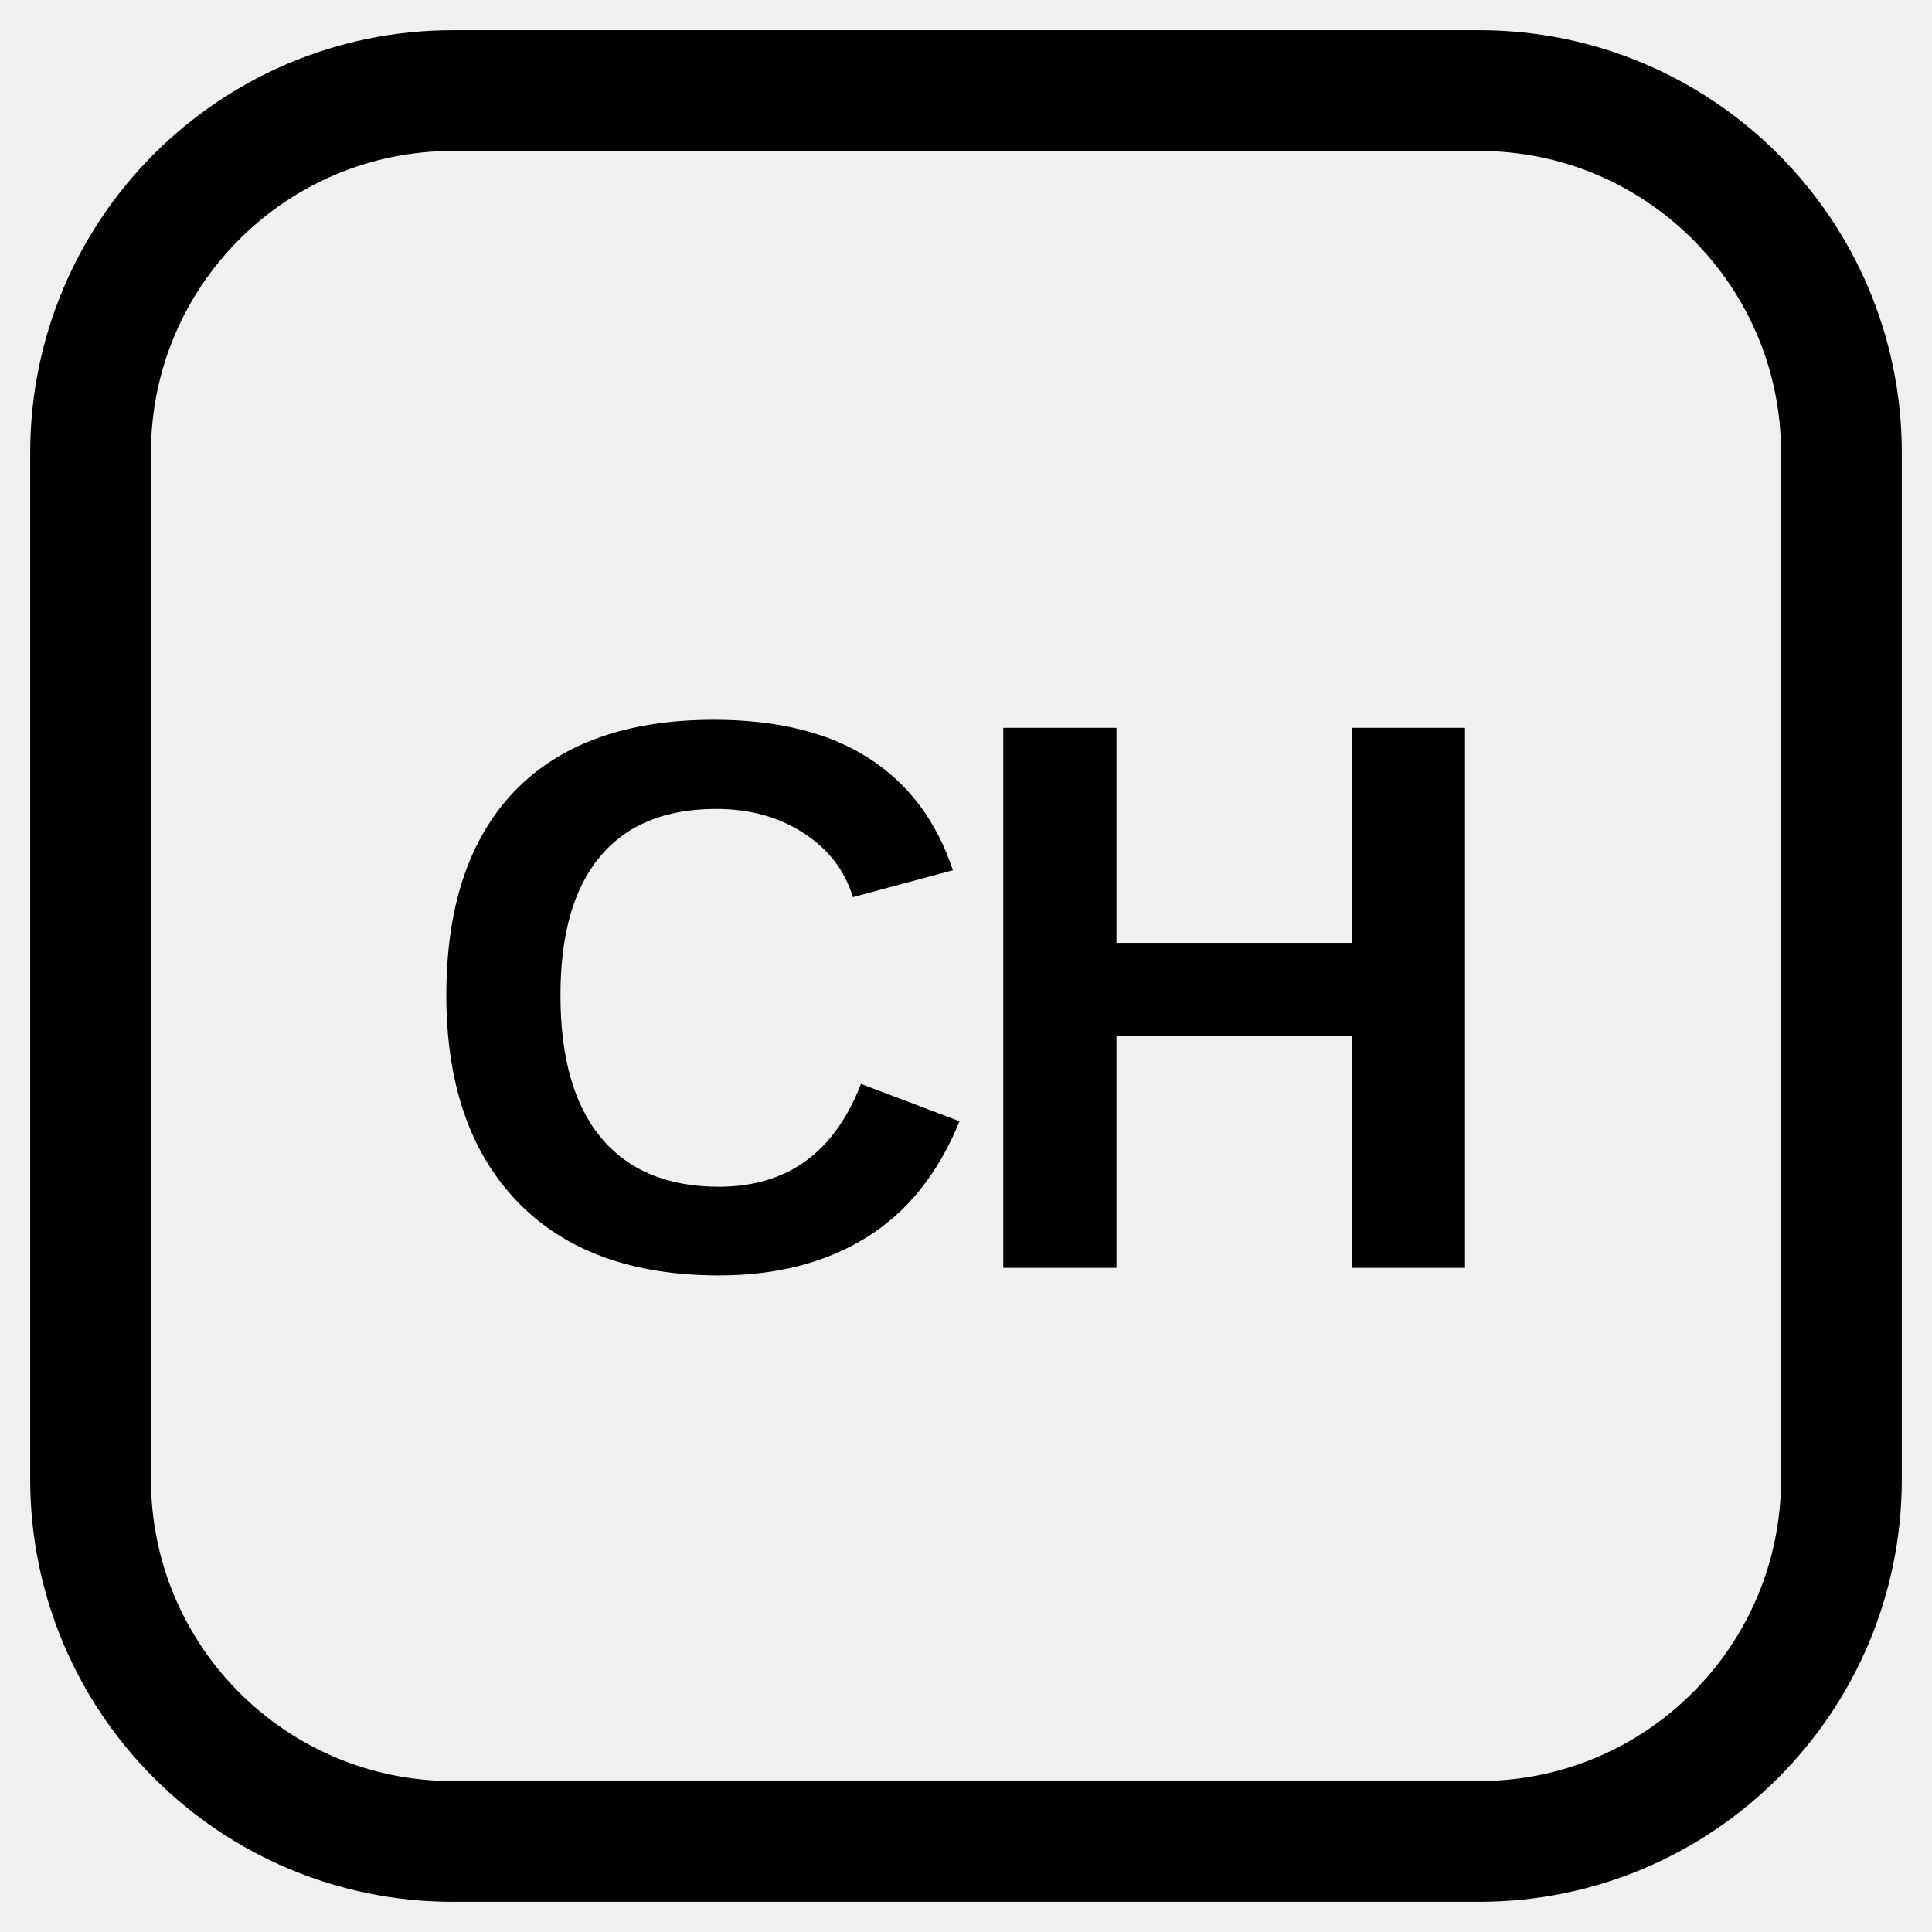
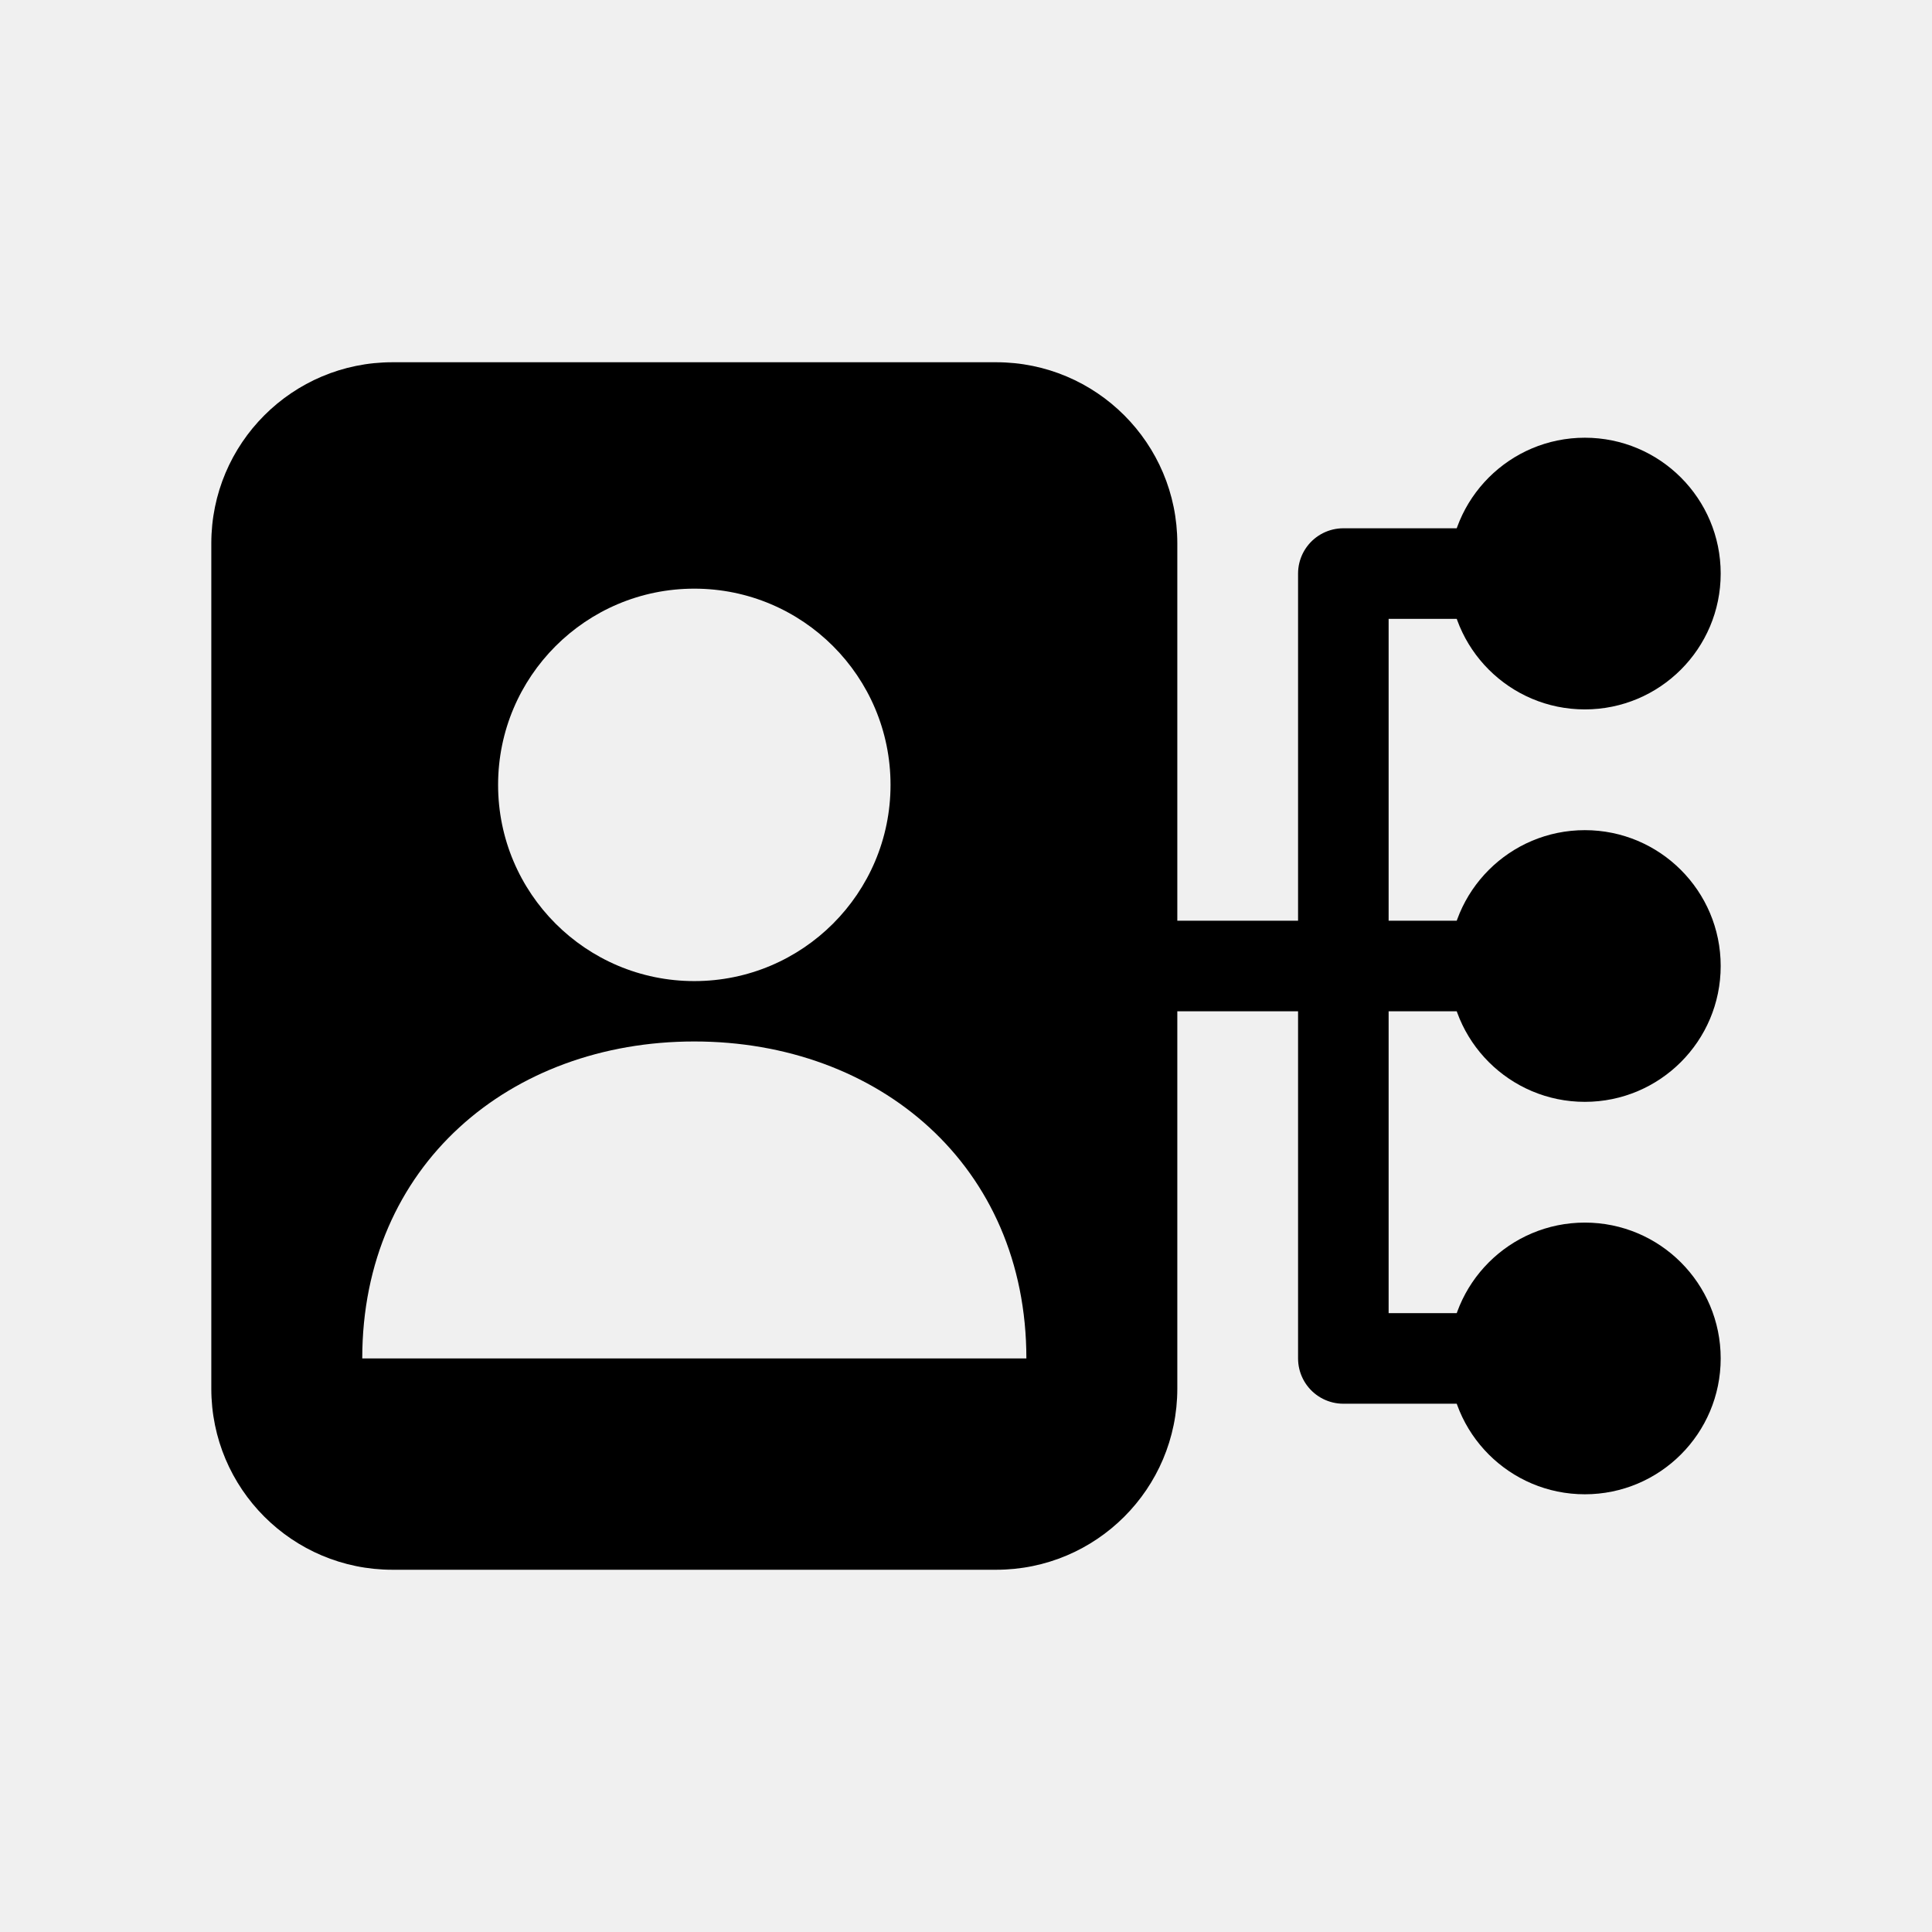
<svg xmlns="http://www.w3.org/2000/svg" viewBox="0 0 64 64" role="img" aria-label="MatContactHub">
-   <rect x="3" y="3" width="58" height="58" rx="12" fill="none" stroke="currentColor" stroke-width="4" />
-   <text x="32" y="42" font-family="'Segoe UI','Helvetica Neue',Arial,sans-serif" font-weight="700" font-size="26" text-anchor="middle" letter-spacing="-1" fill="currentColor">CH</text>
+   <mask id="person">
+     <rect width="64" height="64" fill="#fff" />
+     <circle cx="23" cy="26" r="6.5" fill="#000" />
+     <path d="M12 45C12 38.6 16.9 34.5 23 34.5S34 38.6 34 45Z" fill="#000" />
+   </mask>
+   <rect x="7" y="12" width="32" height="40" rx="6" fill="currentColor" mask="url(#person)" />
+   <path d="M39 32h5.5M44.5 19v26M44.5 19h4M44.5 32h4M44.5 45h4" stroke="currentColor" stroke-width="3" stroke-linecap="round" stroke-linejoin="round" fill="none" />
+   <circle cx="52.5" cy="19" r="4.5" fill="currentColor" />
+   <circle cx="52.5" cy="32" r="4.5" fill="currentColor" />
+   <circle cx="52.5" cy="45" r="4.5" fill="currentColor" />
</svg>
